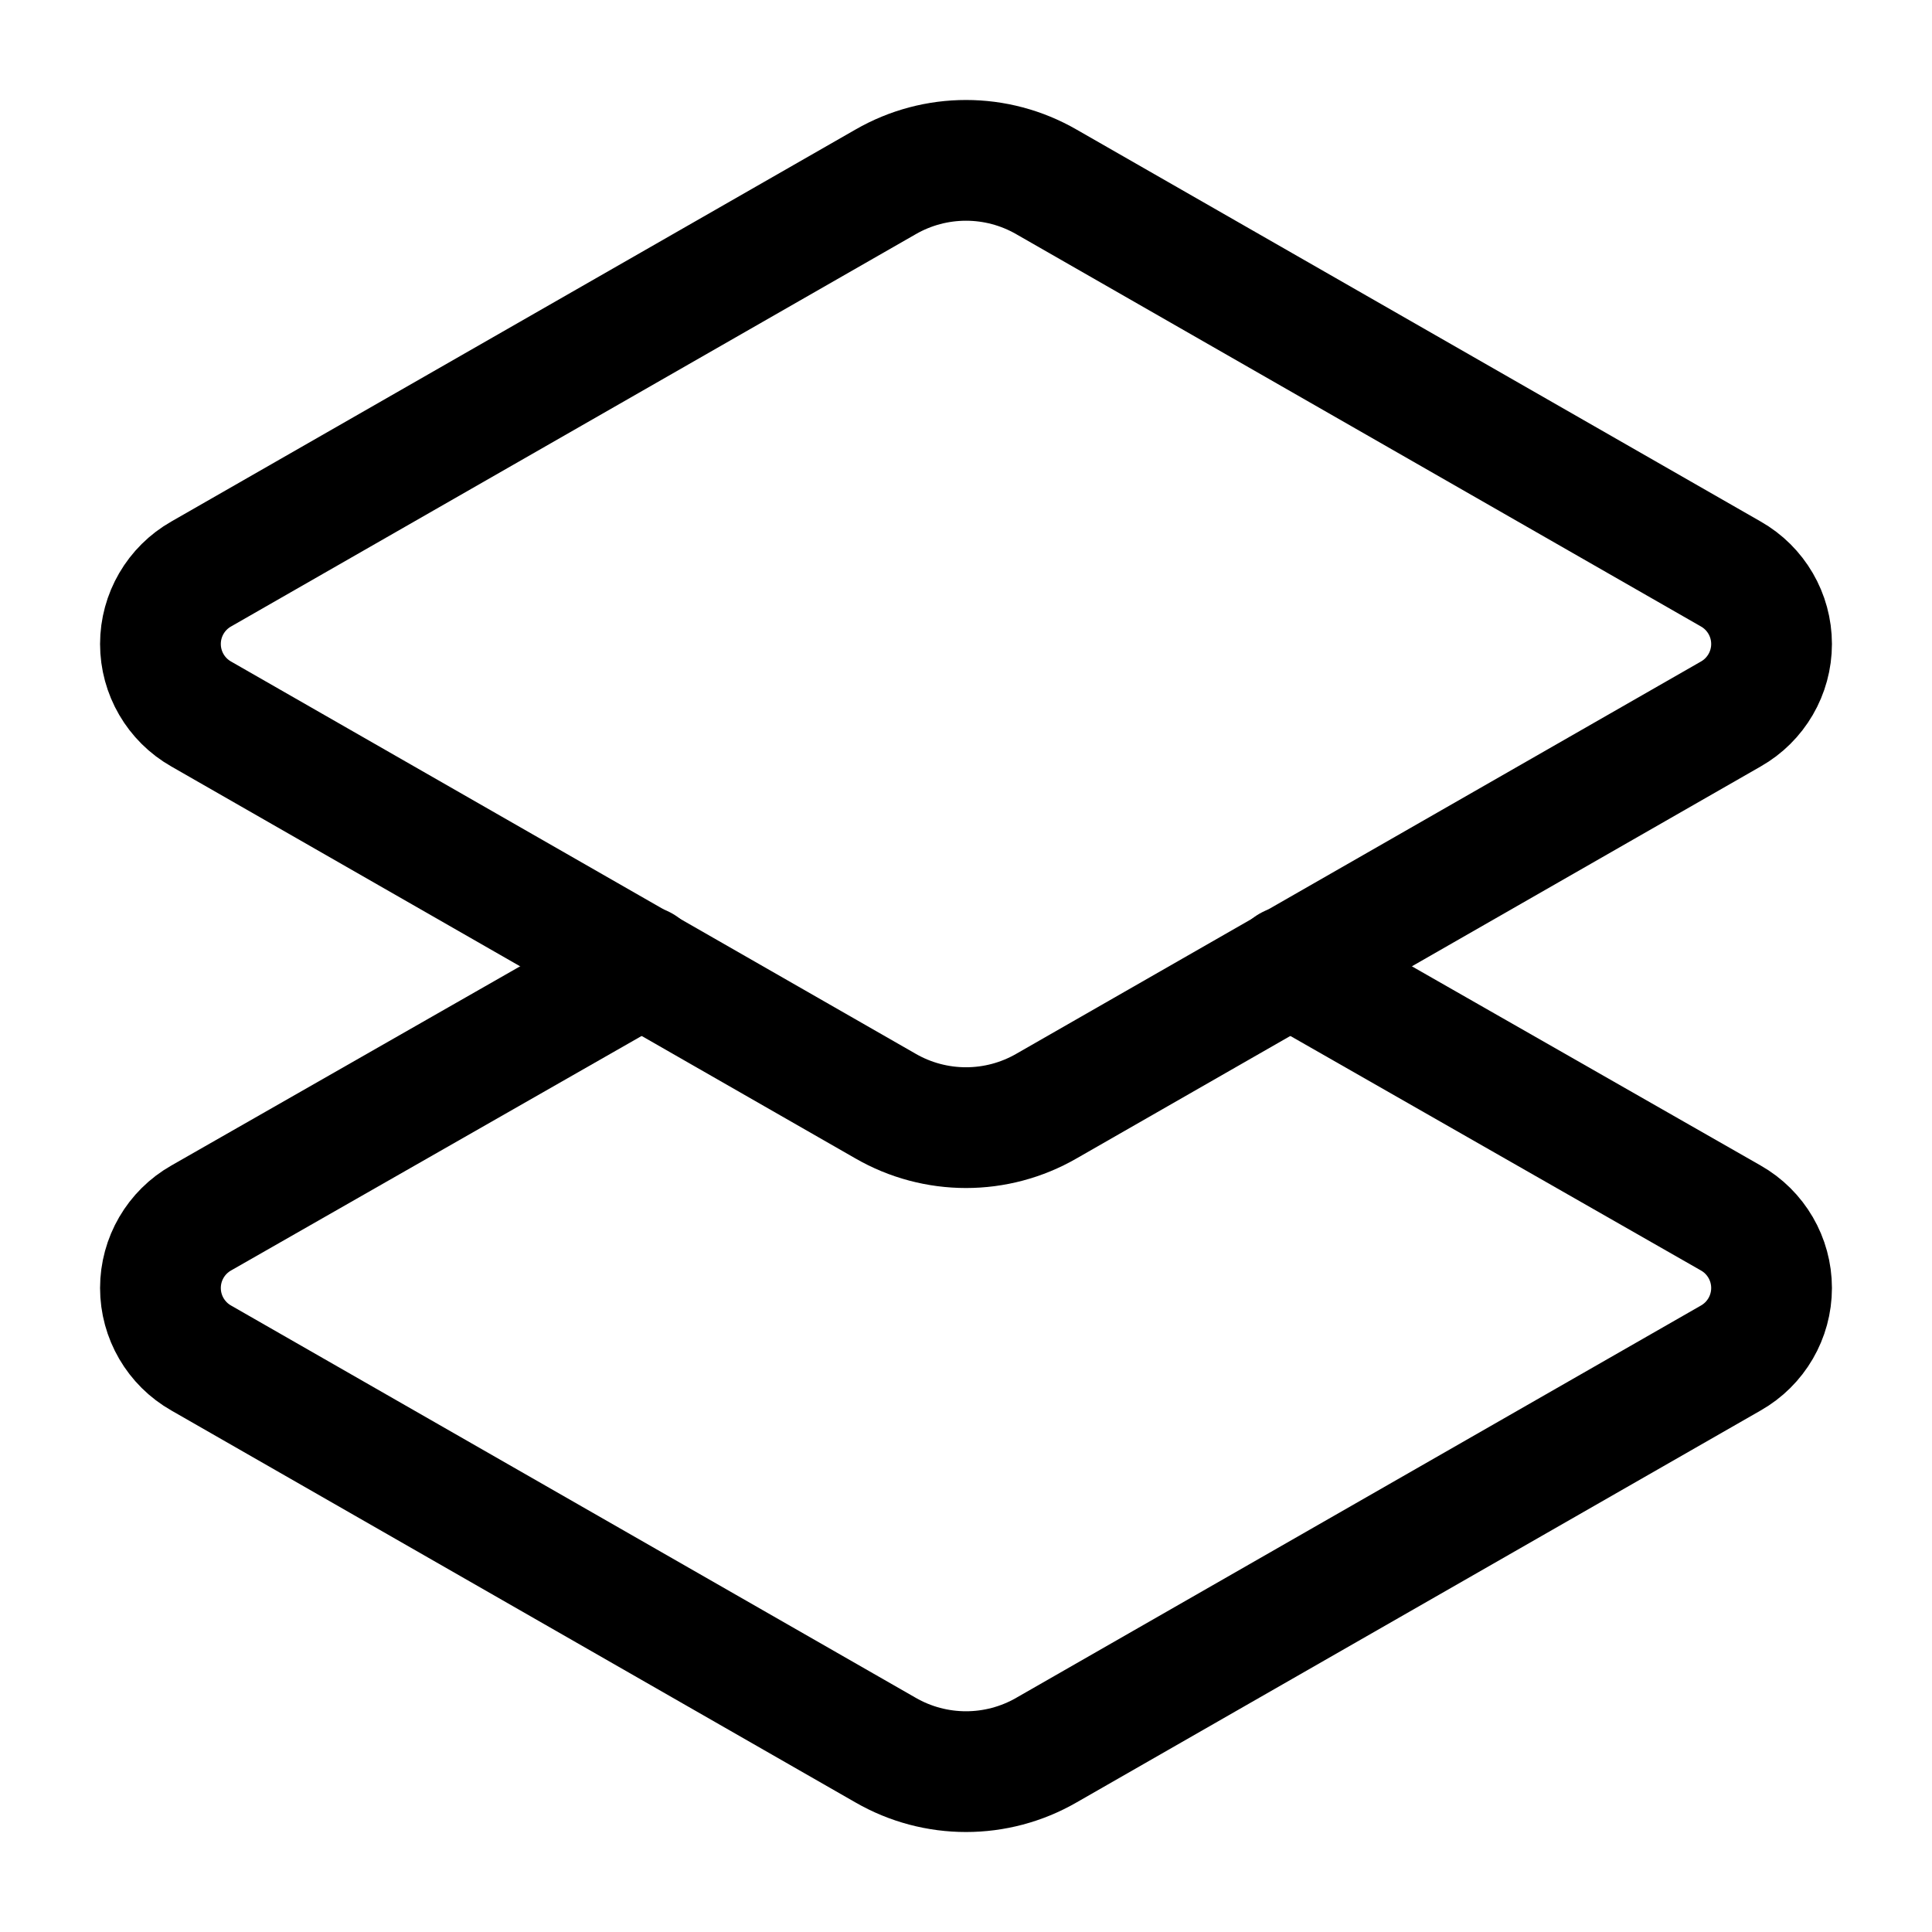
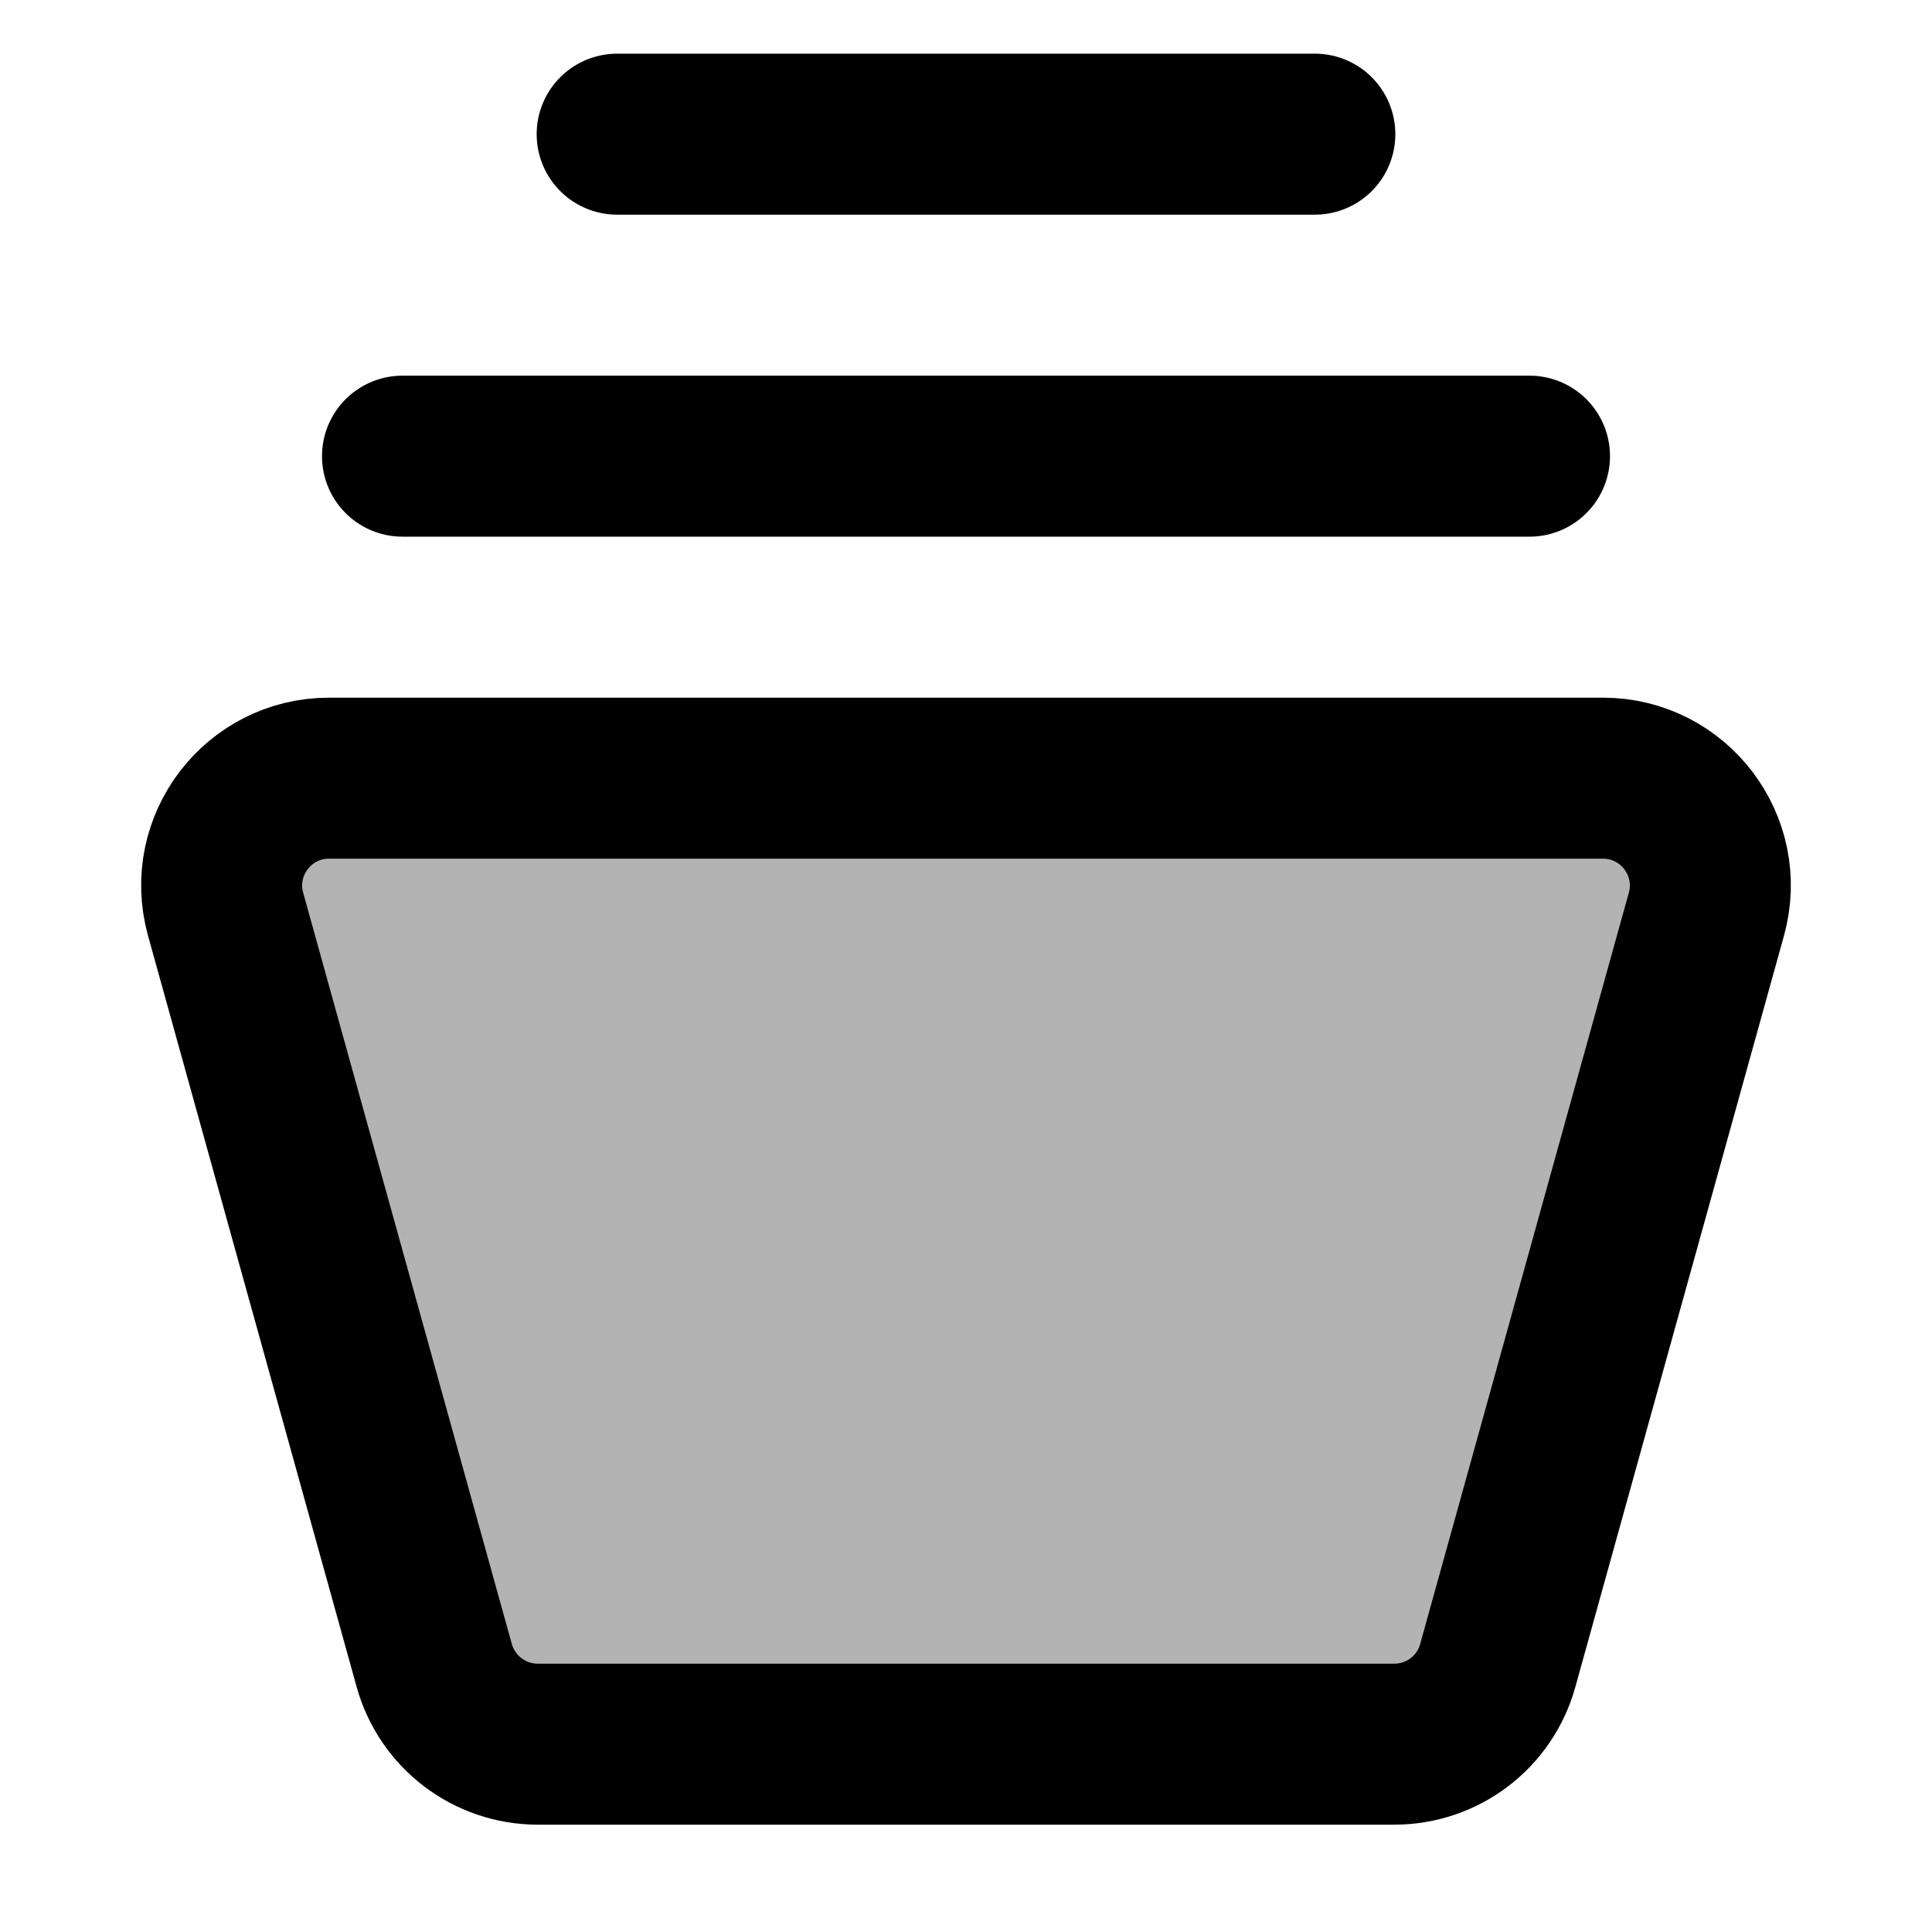
- <svg xmlns="http://www.w3.org/2000/svg" viewBox="0 0 24 24" fill="none" stroke="currentColor" stroke-width="1.5" stroke-linecap="round" stroke-linejoin="round" class="lucide lucide-layers-2">
-   <path d="m16.02 12 5.48 3.13a1 1 0 0 1 0 1.74L13 21.74a2 2 0 0 1-2 0l-8.5-4.87a1 1 0 0 1 0-1.74L7.98 12" />
-   <path d="M13 13.74a2 2 0 0 1-2 0L2.5 8.87a1 1 0 0 1 0-1.74L11 2.26a2 2 0 0 1 2 0l8.5 4.87a1 1 0 0 1 0 1.74Z" />
+ <svg xmlns="http://www.w3.org/2000/svg" viewBox="0 0 18 18">
+   <g stroke-linecap="round" stroke-width="1.5" fill="none" stroke="currentColor" stroke-linejoin="round" class="nc-icon-wrapper">
+     <path d="M3.066 7.25H14.934C15.595 7.25 16.075 7.88 15.898 8.518L13.954 15.518C13.834 15.951 13.44 16.25 12.99 16.25H5.01C4.561 16.25 4.167 15.95 4.046 15.518L2.102 8.518C1.925 7.881 2.404 7.25 3.066 7.25Z" fill="currentColor" fill-opacity="0.3" data-color="color-2" data-stroke="none" stroke="none" />
+     <path d="M12.25 1.25H5.75" />
+     <path d="M14.25 4.25H3.75" />
+     <path d="M3.066 7.25H14.934C15.595 7.25 16.075 7.88 15.898 8.518L13.954 15.518C13.834 15.951 13.44 16.25 12.99 16.25H5.01C4.561 16.25 4.167 15.95 4.046 15.518L2.102 8.518C1.925 7.881 2.404 7.25 3.066 7.25Z" />
+   </g>
</svg>
